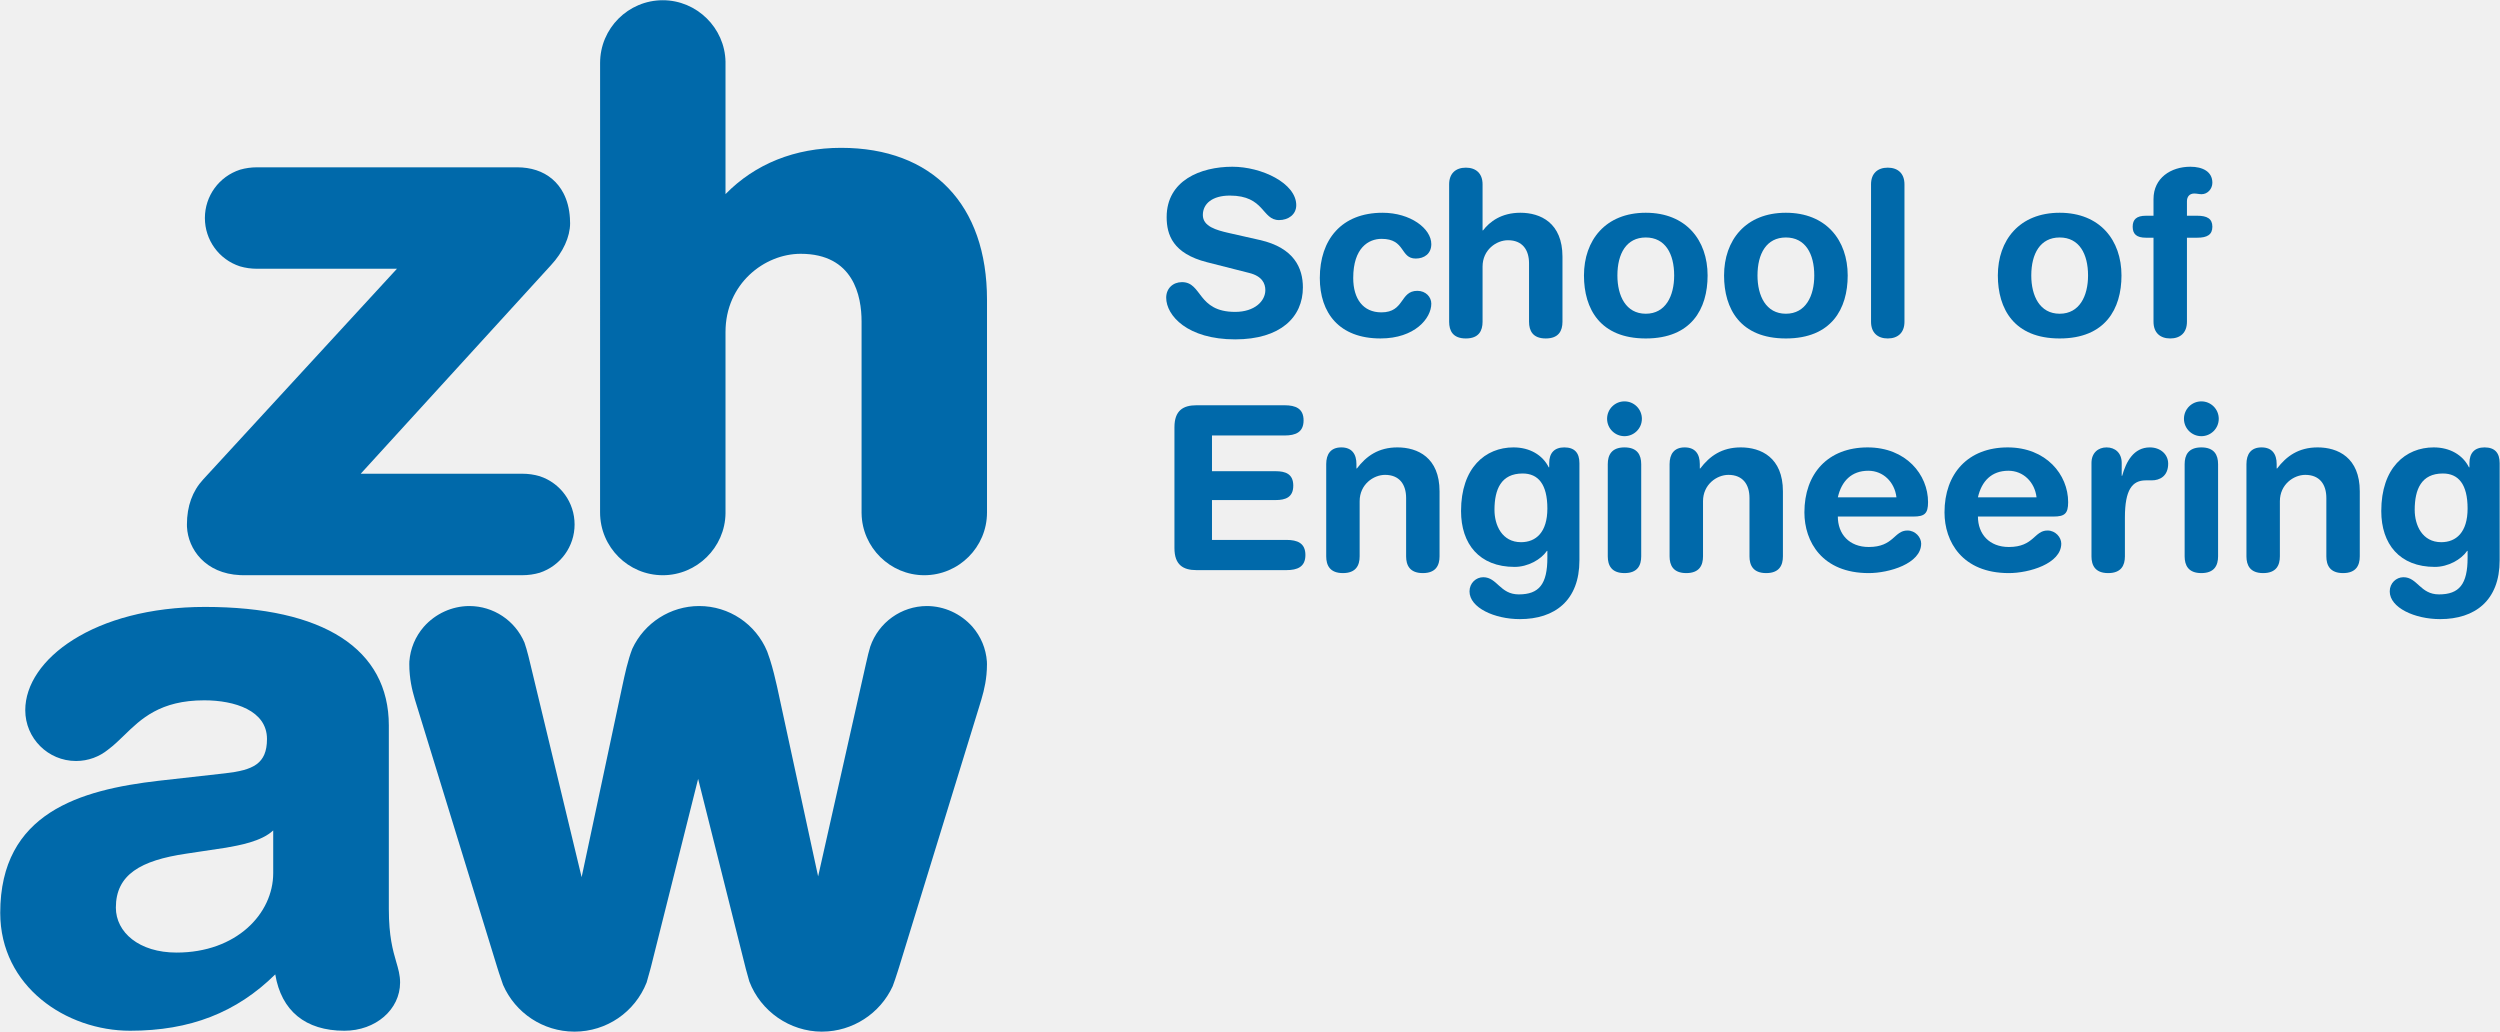
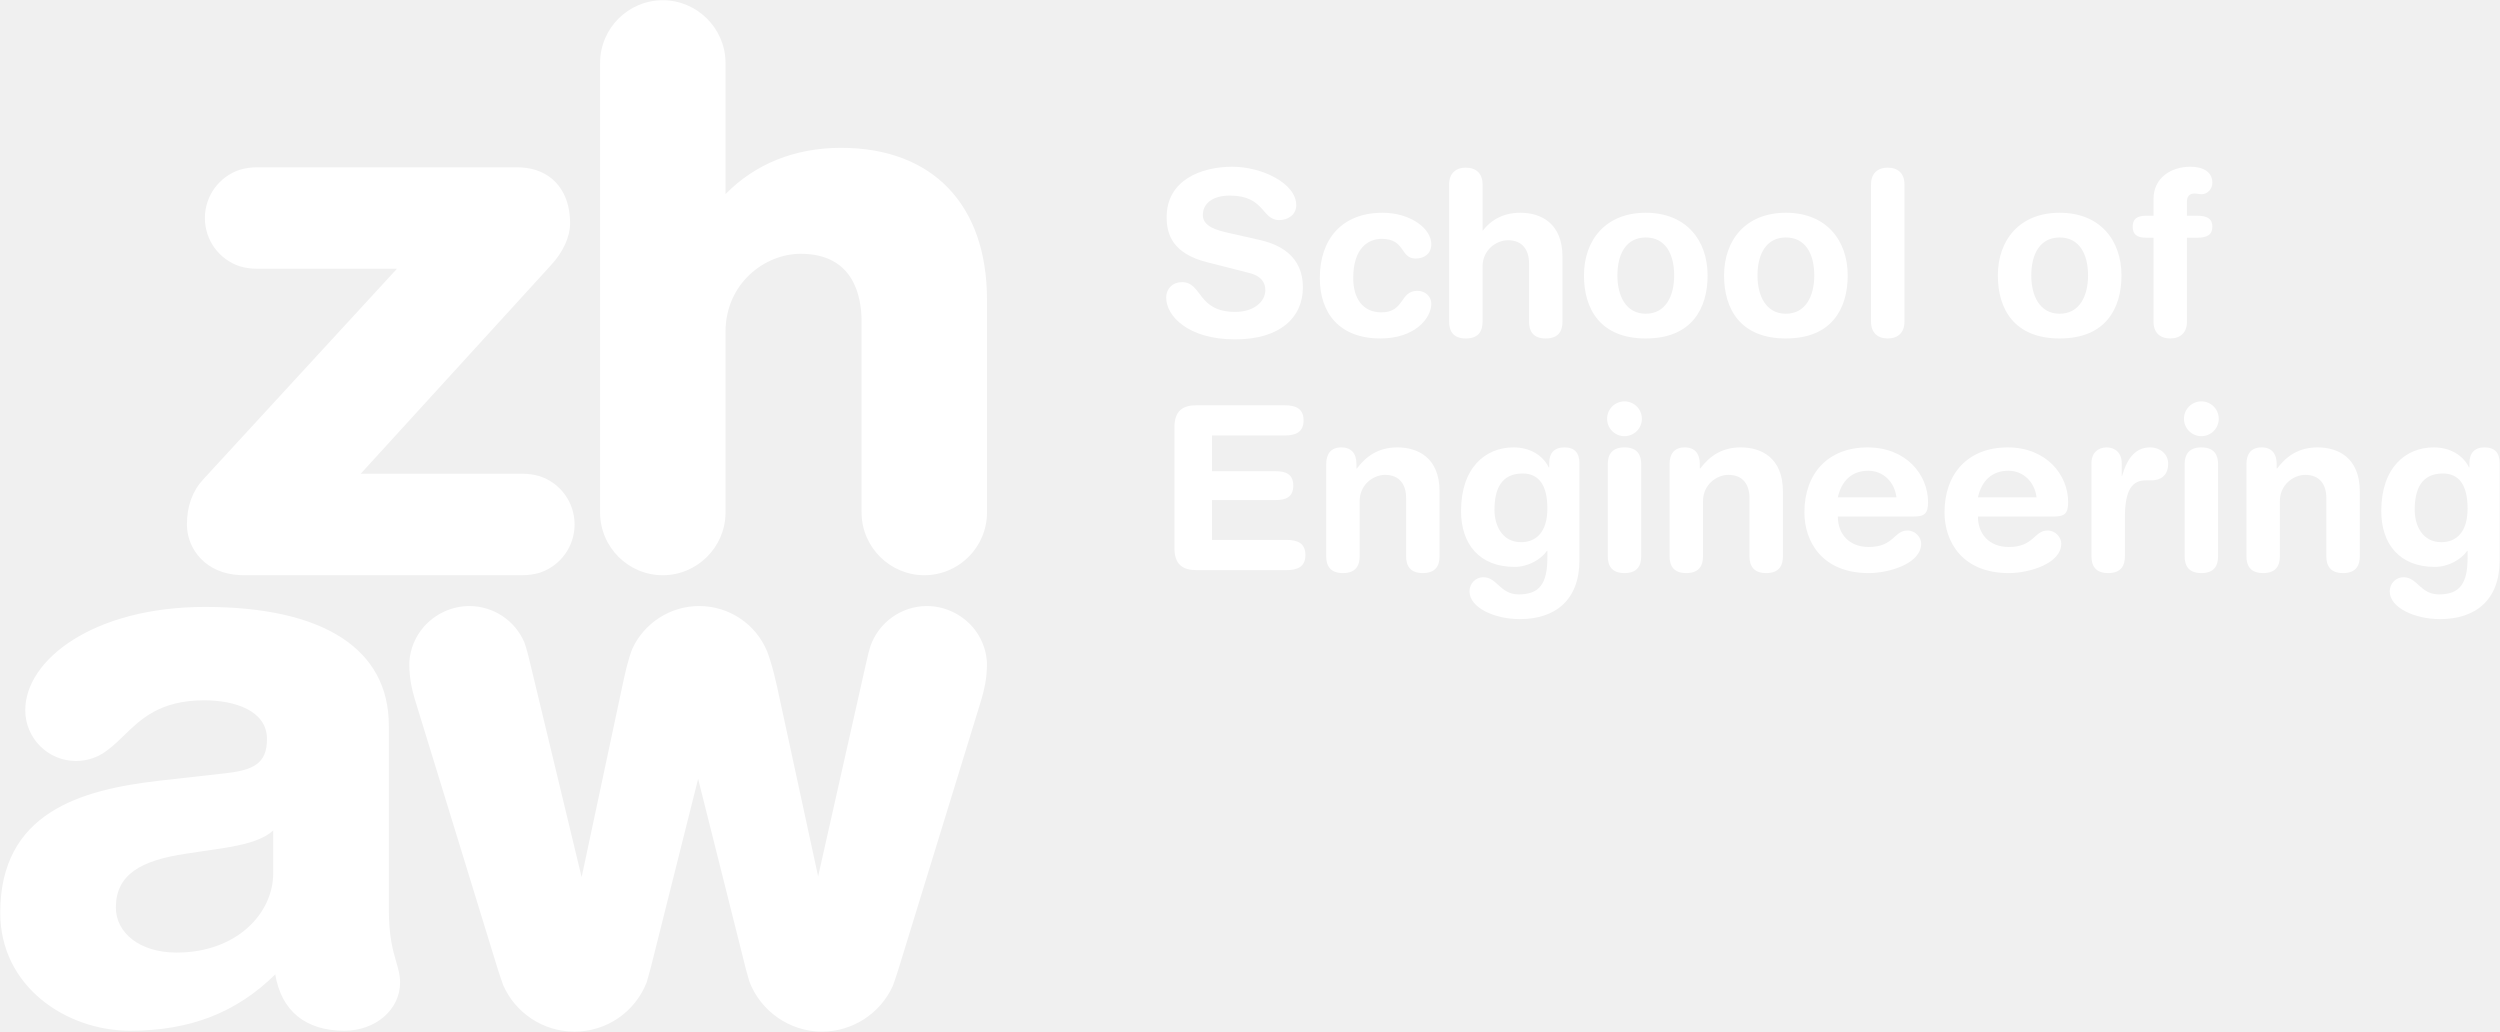
<svg xmlns="http://www.w3.org/2000/svg" version="1.1" viewBox="138.68 378.88 218.42 90.13">
  <defs>
    <clipPath id="clip_0">
      <path transform="matrix(1,0,0,-1,0,841.89)" d="M0 841.89H595.28V0H0Z" />
    </clipPath>
  </defs>
  <g id="layer_1" data-name="">
    <g clip-path="url(#clip_0)">
-       <path transform="matrix(1,0,0,-1,214.7148,435.3666)" d="M0 0C0-.002-.178-.643-.178-.643L-.4-1.602C-.4-1.602-3.99-17.564-4.557-20.082-4.699-19.422-8.146-3.496-8.146-3.496-8.299-2.818-8.506-1.936-8.77-1.115L-9.006-.434C-10.008 1.98-12.34 3.539-14.951 3.539-17.451 3.539-19.744 2.072-20.793-.197-20.975-.67-21.139-1.197-21.293-1.816-21.437-2.393-21.564-2.982-21.674-3.5-21.674-3.5-24.717-17.797-25.219-20.148-25.373-19.504-29.686-1.584-29.686-1.584L-29.871-.824C-29.99-.354-30.1 .02-30.215 .35-31.041 2.283-32.928 3.533-35.023 3.539-36.541 3.535-37.992 2.873-39.007 1.725-39.749 .869-40.186-.178-40.27-1.307-40.27-1.309-40.275-1.535-40.275-1.535-40.275-1.846-40.264-2.15-40.23-2.461-40.127-3.551-39.855-4.416-39.594-5.252L-32.592-28.033-32.439-28.516-32.083-29.562C-31.006-32.028-28.577-33.63-25.889-33.644L-25.838-33.646C-23.041-33.638-20.568-31.95-19.539-29.348-19.539-29.34-19.219-28.203-19.219-28.203-19.219-28.195-19.16-27.984-19.16-27.984-19.16-27.984-15.182-12.129-15.041-11.561-14.895-12.141-10.865-28.195-10.865-28.195L-10.568-29.258C-9.574-31.876-7.031-33.636-4.238-33.646L-4.182-33.644C-1.553-33.63 .859-32.073 1.957-29.68 2.1-29.299 2.24-28.889 2.389-28.412L2.51-28.031 9.516-5.252C9.775-4.412 10.047-3.543 10.15-2.461 10.18-2.15 10.195-1.846 10.195-1.535L10.188-1.307C10.105-.178 9.668 .871 8.926 1.727 7.906 2.875 6.457 3.535 4.943 3.539 2.711 3.533 .727 2.107 0 0" fill="#0069aa" />
-       <path transform="matrix(1,0,0,-1,191.1094,384.3802)" d="M0 0-.002-39.275C0-42.297 2.459-44.756 5.479-44.756 8.459-44.756 10.916-42.328 10.957-39.35V-39.275-23.5C10.957-19.283 14.365-16.674 17.521-16.674 22.154-16.674 22.844-20.377 22.844-22.584V-39.275L22.846-39.365C22.893-42.336 25.35-44.754 28.32-44.756 31.344-44.756 33.803-42.297 33.803-39.275V-20.686C33.803-12.377 29.039-7.416 21.057-7.416 17.018-7.416 13.541-8.82 10.957-11.459V0 .098C10.904 3.066 8.445 5.48 5.479 5.48 2.459 5.48 0 3.021 0 0" fill="#0069aa" />
-       <path transform="matrix(1,0,0,-1,173.2939,462.9056)" d="M0 0C-.284 .982-.642 2.203-.642 4.6V20.637C-.642 27.322-6.347 31-16.701 31-26.418 31-32.407 26.395-32.407 21.98-32.407 19.525-30.421 17.539-27.97 17.539-26.905 17.539-25.929 17.914-25.164 18.537-24.677 18.9-24.228 19.332-23.771 19.777-22.297 21.213-20.625 22.84-16.769 22.84-14.119 22.84-11.288 21.951-11.288 19.459-11.288 17.279-12.517 16.742-14.931 16.465L-20.754 15.811C-27.599 15.018-34.593 13.023-34.593 4.273-34.593-2.174-28.824-6.028-23.246-6.028-18.009-6.028-13.952-4.444-10.565-1.104-10.036-4.282-7.937-6.028-4.526-6.028-1.797-6.028 .341-4.179 .341-1.814 .341-1.164 .183-.625 0 0M-10.744 7.74C-10.744 4.207-13.952 .801-19.188 .801-22.462 .801-24.491 2.57-24.491 4.73-24.491 7.611-22.332 8.855-18.339 9.443L-14.868 9.965C-13.755 10.164-11.791 10.492-10.744 11.473Z" fill="#0069aa" />
-       <path transform="matrix(1,0,0,-1,156.7373,398.3627)" d="M0 0V.006Z" fill="#0069aa" />
-       <path transform="matrix(1,0,0,-1,161.1426,393.4974)" d="M0 0C-.514 0-1.017-.07-1.494-.209-3.328-.809-4.559-2.502-4.562-4.428-4.562-6.357-3.332-8.055-1.502-8.652-1.019-8.795-.515-8.863 0-8.863H12.218C11.75-9.371-4.703-27.262-4.703-27.262-5.65-28.281-6.131-29.609-6.131-31.205L-6.127-31.418C-6.031-33.354-4.535-35.494-1.477-35.631L-1.178-35.637H23.175C23.697-35.637 24.205-35.564 24.692-35.422 26.516-34.814 27.738-33.121 27.738-31.205 27.738-29.285 26.514-27.59 24.69-26.988L24.685-26.986C24.203-26.844 23.693-26.771 23.175-26.771H9.053C9.517-26.266 25.658-8.57 25.658-8.57 26.728-7.422 27.346-6.08 27.346-4.891L27.33-4.43C27.279-3.623 27.092-2.9 26.773-2.279 26.269-1.297 25.443-.594 24.384-.25 23.873-.084 23.312 0 22.715 0Z" fill="#0069aa" />
-       <path transform="matrix(1,0,0,-1,248.75,399.8485)" d="M0 0C3.001-.68 3.761-2.46 3.761-4.141 3.761-6.742 1.801-8.682-2.16-8.682-6.321-8.682-8.182-6.602-8.182-5.041-8.182-4.241-7.602-3.681-6.801-3.681-5.021-3.681-5.48-6.281-2.16-6.281-.46-6.281 .48-5.341 .48-4.381 .48-3.801 .2-3.161-.92-2.881L-4.62-1.94C-7.602-1.18-8.142 .46-8.142 2-8.142 5.201-5.181 6.401-2.4 6.401 .16 6.401 3.181 4.961 3.181 3.041 3.181 2.22 2.48 1.74 1.681 1.74 .16 1.74 .44 3.881-2.62 3.881-4.141 3.881-4.98 3.181-4.98 2.181-4.98 1.18-3.78 .86-2.74 .62Z" fill="#0069aa" />
-       <path transform="matrix(1,0,0,-1,259.4697,397.4681)" d="M0 0C2.44 0 4.261-1.38 4.261-2.74 4.261-3.581 3.641-4.001 2.9-4.001 1.521-4.001 2.021-2.28-.08-2.28-1.22-2.28-2.561-3.061-2.561-5.701-2.561-7.521-1.7-8.702-.1-8.702 1.94-8.702 1.501-6.821 3.041-6.821 3.781-6.821 4.261-7.361 4.261-7.941 4.261-9.222 2.821-10.982-.18-10.982-3.78-10.982-5.48-8.762-5.48-5.701-5.48-2.34-3.58 0 0 0" fill="#0069aa" />
-       <path transform="matrix(1,0,0,-1,265.2881,394.9877)" d="M0 0C0 .96 .58 1.46 1.46 1.46 2.341 1.46 2.921 .96 2.921 0V-4.021H2.961C3.541-3.261 4.562-2.48 6.222-2.48 7.981-2.48 9.902-3.36 9.902-6.321V-12.002C9.902-12.783 9.582-13.463 8.441-13.463 7.302-13.463 6.981-12.783 6.981-12.002V-6.901C6.981-5.721 6.401-4.881 5.142-4.881 4.121-4.881 2.921-5.721 2.921-7.181V-12.002C2.921-12.783 2.601-13.463 1.46-13.463 .32-13.463 0-12.783 0-12.002Z" fill="#0069aa" />
-       <path transform="matrix(1,0,0,-1,282.4687,406.2899)" d="M0 0C1.74 0 2.48 1.561 2.48 3.341 2.48 5.241 1.7 6.662 0 6.662-1.7 6.662-2.48 5.241-2.48 3.341-2.48 1.561-1.74 0 0 0M0 8.822C3.521 8.822 5.401 6.421 5.401 3.341 5.401 .42 3.981-2.161 0-2.161-3.98-2.161-5.401 .42-5.401 3.341-5.401 6.421-3.521 8.822 0 8.822" fill="#0069aa" />
-       <path transform="matrix(1,0,0,-1,294.709,406.2899)" d="M0 0C1.74 0 2.48 1.561 2.48 3.341 2.48 5.241 1.7 6.662 0 6.662-1.7 6.662-2.48 5.241-2.48 3.341-2.48 1.561-1.74 0 0 0M0 8.822C3.521 8.822 5.401 6.421 5.401 3.341 5.401 .42 3.981-2.161 0-2.161-3.98-2.161-5.401 .42-5.401 3.341-5.401 6.421-3.521 8.822 0 8.822" fill="#0069aa" />
-       <path transform="matrix(1,0,0,-1,302.1484,394.9877)" d="M0 0C0 .96 .58 1.46 1.46 1.46 2.341 1.46 2.921 .96 2.921 0V-12.002C2.921-12.962 2.341-13.463 1.46-13.463 .58-13.463 0-12.962 0-12.002Z" fill="#0069aa" />
-       <path transform="matrix(1,0,0,-1,318.6289,406.2899)" d="M0 0C1.74 0 2.48 1.561 2.48 3.341 2.48 5.241 1.7 6.662 0 6.662-1.7 6.662-2.48 5.241-2.48 3.341-2.48 1.561-1.74 0 0 0M0 8.822C3.521 8.822 5.401 6.421 5.401 3.341 5.401 .42 3.981-2.161 0-2.161-3.98-2.161-5.401 .42-5.401 3.341-5.401 6.421-3.521 8.822 0 8.822" fill="#0069aa" />
-       <path transform="matrix(1,0,0,-1,326.8281,399.6483)" d="M0 0H-.66C-1.479 0-1.82 .32-1.82 .96-1.82 1.6-1.479 1.92-.66 1.92H0V3.38C0 5.221 1.521 6.201 3.221 6.201 4.281 6.201 5.142 5.781 5.142 4.801 5.142 4.261 4.722 3.801 4.201 3.801 3.981 3.801 3.781 3.861 3.562 3.861 3.141 3.861 2.921 3.581 2.921 3.181V1.92H3.821C4.682 1.92 5.142 1.66 5.142 .96 5.142 .26 4.682 0 3.821 0H2.921V-7.342C2.921-8.302 2.341-8.802 1.461-8.802 .58-8.802 0-8.302 0-7.342Z" fill="#0069aa" />
-       <path transform="matrix(1,0,0,-1,241.2891,416.2074)" d="M0 0C0 1.46 .76 1.92 1.92 1.92H9.622C10.582 1.92 11.282 1.64 11.282 .6 11.282-.44 10.582-.72 9.622-.72H3.28V-3.841H8.842C9.702-3.841 10.382-4.081 10.382-5.102 10.382-6.122 9.702-6.362 8.842-6.362H3.28V-9.843H9.782C10.742-9.843 11.442-10.122 11.442-11.163 11.442-12.202 10.742-12.483 9.782-12.483H1.92C.76-12.483 0-12.022 0-10.563Z" fill="#0069aa" />
-       <path transform="matrix(1,0,0,-1,254.5488,419.4281)" d="M0 0C0 .88 .4 1.46 1.32 1.46 2.24 1.46 2.641 .88 2.641 0V-.38H2.681C3.501 .7 4.562 1.46 6.222 1.46 7.981 1.46 9.902 .58 9.902-2.381V-8.062C9.902-8.843 9.582-9.522 8.442-9.522 7.302-9.522 6.981-8.843 6.981-8.062V-2.961C6.981-1.781 6.401-.94 5.142-.94 4.121-.94 2.921-1.781 2.921-3.241V-8.062C2.921-8.843 2.601-9.522 1.46-9.522 .32-9.522 0-8.843 0-8.062Z" fill="#0069aa" />
-       <path transform="matrix(1,0,0,-1,271.5693,426.2494)" d="M0 0C1.301 0 2.301 .859 2.301 2.94 2.301 5.061 1.501 6.001 .141 6.001-1.74 6.001-2.32 4.621-2.32 2.82-2.32 1.48-1.66 0 0 0M5.102-1.58C5.102-5.102 2.941-6.722-.1-6.722-2.32-6.722-4.501-5.722-4.501-4.301-4.501-3.581-3.94-3.061-3.301-3.061-2.08-3.061-1.84-4.562-.199-4.562 1.581-4.562 2.301-3.661 2.301-1.361V-.761H2.261C1.74-1.521 .601-2.16-.56-2.16-3.641-2.16-5.241-.16-5.241 2.721-5.241 6.501-3.12 8.281-.66 8.281 .761 8.281 1.881 7.621 2.421 6.541H2.461V6.901C2.461 7.801 2.921 8.281 3.781 8.281 4.682 8.281 5.102 7.801 5.102 6.901Z" fill="#0069aa" />
-       <path transform="matrix(1,0,0,-1,279.1484,419.4281)" d="M0 0C0 .78 .32 1.46 1.46 1.46 2.601 1.46 2.921 .78 2.921 0V-8.062C2.921-8.843 2.601-9.522 1.46-9.522 .32-9.522 0-8.843 0-8.062ZM1.46 5.481C2.301 5.481 2.98 4.801 2.98 3.96 2.98 3.121 2.301 2.44 1.46 2.44 .62 2.44-.06 3.121-.06 3.96-.06 4.801 .62 5.481 1.46 5.481" fill="#0069aa" />
-       <path transform="matrix(1,0,0,-1,284.5479,419.4281)" d="M0 0C0 .88 .4 1.46 1.32 1.46 2.24 1.46 2.641 .88 2.641 0V-.38H2.681C3.501 .7 4.562 1.46 6.222 1.46 7.981 1.46 9.902 .58 9.902-2.381V-8.062C9.902-8.843 9.582-9.522 8.441-9.522 7.302-9.522 6.981-8.843 6.981-8.062V-2.961C6.981-1.781 6.401-.94 5.142-.94 4.121-.94 2.921-1.781 2.921-3.241V-8.062C2.921-8.843 2.601-9.522 1.46-9.522 .32-9.522 0-8.843 0-8.062Z" fill="#0069aa" />
-       <path transform="matrix(1,0,0,-1,304.3691,422.3295)" d="M0 0C-.16 1.341-1.16 2.321-2.46 2.321-3.921 2.321-4.801 1.421-5.121 0ZM-5.121-1.68C-5.121-3.221-4.121-4.34-2.42-4.34-.22-4.34-.22-2.9 .96-2.9 1.66-2.9 2.16-3.5 2.16-4.041 2.16-5.801-.66-6.621-2.42-6.621-6.501-6.621-8.042-3.86-8.042-1.32-8.042 2.081-5.981 4.361-2.521 4.361 .841 4.361 2.761 1.981 2.761-.42 2.761-1.42 2.461-1.68 1.48-1.68Z" fill="#0069aa" />
-       <path transform="matrix(1,0,0,-1,316.6094,422.3295)" d="M0 0C-.16 1.341-1.16 2.321-2.46 2.321-3.921 2.321-4.801 1.421-5.121 0ZM-5.121-1.68C-5.121-3.221-4.121-4.34-2.42-4.34-.22-4.34-.22-2.9 .96-2.9 1.66-2.9 2.16-3.5 2.16-4.041 2.16-5.801-.66-6.621-2.42-6.621-6.501-6.621-8.042-3.86-8.042-1.32-8.042 2.081-5.981 4.361-2.521 4.361 .841 4.361 2.761 1.981 2.761-.42 2.761-1.42 2.461-1.68 1.48-1.68Z" fill="#0069aa" />
-       <path transform="matrix(1,0,0,-1,321.4082,419.3285)" d="M0 0C0 .88 .58 1.36 1.32 1.36 2.061 1.36 2.641 .88 2.641 0V-1.12H2.681C3.021 .1 3.681 1.36 5.101 1.36 6.021 1.36 6.701 .76 6.701-.06 6.701-1.14 5.981-1.52 5.261-1.52H4.741C3.561-1.52 2.921-2.34 2.921-4.761V-8.161C2.921-8.942 2.601-9.622 1.46-9.622 .32-9.622 0-8.942 0-8.161Z" fill="#0069aa" />
-       <path transform="matrix(1,0,0,-1,329.5479,419.4281)" d="M0 0C0 .78 .32 1.46 1.46 1.46 2.601 1.46 2.921 .78 2.921 0V-8.062C2.921-8.843 2.601-9.522 1.46-9.522 .32-9.522 0-8.843 0-8.062ZM1.46 5.481C2.301 5.481 2.98 4.801 2.98 3.96 2.98 3.121 2.301 2.44 1.46 2.44 .62 2.44-.06 3.121-.06 3.96-.06 4.801 .62 5.481 1.46 5.481" fill="#0069aa" />
-       <path transform="matrix(1,0,0,-1,334.9473,419.4281)" d="M0 0C0 .88 .4 1.46 1.32 1.46 2.24 1.46 2.641 .88 2.641 0V-.38H2.681C3.501 .7 4.562 1.46 6.222 1.46 7.981 1.46 9.902 .58 9.902-2.381V-8.062C9.902-8.843 9.582-9.522 8.442-9.522 7.302-9.522 6.981-8.843 6.981-8.062V-2.961C6.981-1.781 6.401-.94 5.142-.94 4.121-.94 2.921-1.781 2.921-3.241V-8.062C2.921-8.843 2.601-9.522 1.46-9.522 .32-9.522 0-8.843 0-8.062Z" fill="#0069aa" />
-       <path transform="matrix(1,0,0,-1,351.9678,426.2494)" d="M0 0C1.301 0 2.301 .859 2.301 2.94 2.301 5.061 1.501 6.001 .141 6.001-1.74 6.001-2.32 4.621-2.32 2.82-2.32 1.48-1.66 0 0 0M5.102-1.58C5.102-5.102 2.941-6.722-.1-6.722-2.32-6.722-4.501-5.722-4.501-4.301-4.501-3.581-3.94-3.061-3.301-3.061-2.08-3.061-1.84-4.562-.199-4.562 1.581-4.562 2.301-3.661 2.301-1.361V-.761H2.261C1.74-1.521 .601-2.16-.56-2.16-3.641-2.16-5.241-.16-5.241 2.721-5.241 6.501-3.12 8.281-.66 8.281 .761 8.281 1.881 7.621 2.421 6.541H2.461V6.901C2.461 7.801 2.921 8.281 3.781 8.281 4.682 8.281 5.102 7.801 5.102 6.901Z" fill="#0069aa" />
+       <path transform="matrix(1,0,0,-1,214.7148,435.3666)" d="M0 0C0-.002-.178-.643-.178-.643L-.4-1.602C-.4-1.602-3.99-17.564-4.557-20.082-4.699-19.422-8.146-3.496-8.146-3.496-8.299-2.818-8.506-1.936-8.77-1.115L-9.006-.434C-10.008 1.98-12.34 3.539-14.951 3.539-17.451 3.539-19.744 2.072-20.793-.197-20.975-.67-21.139-1.197-21.293-1.816-21.437-2.393-21.564-2.982-21.674-3.5-21.674-3.5-24.717-17.797-25.219-20.148-25.373-19.504-29.686-1.584-29.686-1.584L-29.871-.824C-29.99-.354-30.1 .02-30.215 .35-31.041 2.283-32.928 3.533-35.023 3.539-36.541 3.535-37.992 2.873-39.007 1.725-39.749 .869-40.186-.178-40.27-1.307-40.27-1.309-40.275-1.535-40.275-1.535-40.275-1.846-40.264-2.15-40.23-2.461-40.127-3.551-39.855-4.416-39.594-5.252L-32.592-28.033-32.439-28.516-32.083-29.562C-31.006-32.028-28.577-33.63-25.889-33.644L-25.838-33.646C-23.041-33.638-20.568-31.95-19.539-29.348-19.539-29.34-19.219-28.203-19.219-28.203-19.219-28.195-19.16-27.984-19.16-27.984-19.16-27.984-15.182-12.129-15.041-11.561-14.895-12.141-10.865-28.195-10.865-28.195L-10.568-29.258C-9.574-31.876-7.031-33.636-4.238-33.646L-4.182-33.644C-1.553-33.63 .859-32.073 1.957-29.68 2.1-29.299 2.24-28.889 2.389-28.412L2.51-28.031 9.516-5.252C9.775-4.412 10.047-3.543 10.15-2.461 10.18-2.15 10.195-1.846 10.195-1.535L10.188-1.307C10.105-.178 9.668 .871 8.926 1.727 7.906 2.875 6.457 3.535 4.943 3.539 2.711 3.533 .727 2.107 0 0" fill="#fff" />
+       <path transform="matrix(1,0,0,-1,191.1094,384.3802)" d="M0 0-.002-39.275C0-42.297 2.459-44.756 5.479-44.756 8.459-44.756 10.916-42.328 10.957-39.35V-39.275-23.5C10.957-19.283 14.365-16.674 17.521-16.674 22.154-16.674 22.844-20.377 22.844-22.584V-39.275L22.846-39.365C22.893-42.336 25.35-44.754 28.32-44.756 31.344-44.756 33.803-42.297 33.803-39.275V-20.686C33.803-12.377 29.039-7.416 21.057-7.416 17.018-7.416 13.541-8.82 10.957-11.459V0 .098C10.904 3.066 8.445 5.48 5.479 5.48 2.459 5.48 0 3.021 0 0" fill="#fff" />
+       <path transform="matrix(1,0,0,-1,173.2939,462.9056)" d="M0 0C-.284 .982-.642 2.203-.642 4.6V20.637C-.642 27.322-6.347 31-16.701 31-26.418 31-32.407 26.395-32.407 21.98-32.407 19.525-30.421 17.539-27.97 17.539-26.905 17.539-25.929 17.914-25.164 18.537-24.677 18.9-24.228 19.332-23.771 19.777-22.297 21.213-20.625 22.84-16.769 22.84-14.119 22.84-11.288 21.951-11.288 19.459-11.288 17.279-12.517 16.742-14.931 16.465L-20.754 15.811C-27.599 15.018-34.593 13.023-34.593 4.273-34.593-2.174-28.824-6.028-23.246-6.028-18.009-6.028-13.952-4.444-10.565-1.104-10.036-4.282-7.937-6.028-4.526-6.028-1.797-6.028 .341-4.179 .341-1.814 .341-1.164 .183-.625 0 0M-10.744 7.74C-10.744 4.207-13.952 .801-19.188 .801-22.462 .801-24.491 2.57-24.491 4.73-24.491 7.611-22.332 8.855-18.339 9.443L-14.868 9.965C-13.755 10.164-11.791 10.492-10.744 11.473Z" fill="#fff" />
+       <path transform="matrix(1,0,0,-1,156.7373,398.3627)" d="M0 0V.006Z" fill="#fff" />
+       <path transform="matrix(1,0,0,-1,161.1426,393.4974)" d="M0 0C-.514 0-1.017-.07-1.494-.209-3.328-.809-4.559-2.502-4.562-4.428-4.562-6.357-3.332-8.055-1.502-8.652-1.019-8.795-.515-8.863 0-8.863H12.218C11.75-9.371-4.703-27.262-4.703-27.262-5.65-28.281-6.131-29.609-6.131-31.205L-6.127-31.418C-6.031-33.354-4.535-35.494-1.477-35.631L-1.178-35.637H23.175C23.697-35.637 24.205-35.564 24.692-35.422 26.516-34.814 27.738-33.121 27.738-31.205 27.738-29.285 26.514-27.59 24.69-26.988L24.685-26.986C24.203-26.844 23.693-26.771 23.175-26.771H9.053C9.517-26.266 25.658-8.57 25.658-8.57 26.728-7.422 27.346-6.08 27.346-4.891L27.33-4.43C27.279-3.623 27.092-2.9 26.773-2.279 26.269-1.297 25.443-.594 24.384-.25 23.873-.084 23.312 0 22.715 0Z" fill="#fff" />
+       <path transform="matrix(1,0,0,-1,248.75,399.8485)" d="M0 0C3.001-.68 3.761-2.46 3.761-4.141 3.761-6.742 1.801-8.682-2.16-8.682-6.321-8.682-8.182-6.602-8.182-5.041-8.182-4.241-7.602-3.681-6.801-3.681-5.021-3.681-5.48-6.281-2.16-6.281-.46-6.281 .48-5.341 .48-4.381 .48-3.801 .2-3.161-.92-2.881L-4.62-1.94C-7.602-1.18-8.142 .46-8.142 2-8.142 5.201-5.181 6.401-2.4 6.401 .16 6.401 3.181 4.961 3.181 3.041 3.181 2.22 2.48 1.74 1.681 1.74 .16 1.74 .44 3.881-2.62 3.881-4.141 3.881-4.98 3.181-4.98 2.181-4.98 1.18-3.78 .86-2.74 .62Z" fill="#fff" />
+       <path transform="matrix(1,0,0,-1,259.4697,397.4681)" d="M0 0C2.44 0 4.261-1.38 4.261-2.74 4.261-3.581 3.641-4.001 2.9-4.001 1.521-4.001 2.021-2.28-.08-2.28-1.22-2.28-2.561-3.061-2.561-5.701-2.561-7.521-1.7-8.702-.1-8.702 1.94-8.702 1.501-6.821 3.041-6.821 3.781-6.821 4.261-7.361 4.261-7.941 4.261-9.222 2.821-10.982-.18-10.982-3.78-10.982-5.48-8.762-5.48-5.701-5.48-2.34-3.58 0 0 0" fill="#fff" />
+       <path transform="matrix(1,0,0,-1,265.2881,394.9877)" d="M0 0C0 .96 .58 1.46 1.46 1.46 2.341 1.46 2.921 .96 2.921 0V-4.021H2.961C3.541-3.261 4.562-2.48 6.222-2.48 7.981-2.48 9.902-3.36 9.902-6.321V-12.002C9.902-12.783 9.582-13.463 8.441-13.463 7.302-13.463 6.981-12.783 6.981-12.002V-6.901C6.981-5.721 6.401-4.881 5.142-4.881 4.121-4.881 2.921-5.721 2.921-7.181V-12.002C2.921-12.783 2.601-13.463 1.46-13.463 .32-13.463 0-12.783 0-12.002Z" fill="#fff" />
+       <path transform="matrix(1,0,0,-1,282.4687,406.2899)" d="M0 0C1.74 0 2.48 1.561 2.48 3.341 2.48 5.241 1.7 6.662 0 6.662-1.7 6.662-2.48 5.241-2.48 3.341-2.48 1.561-1.74 0 0 0M0 8.822C3.521 8.822 5.401 6.421 5.401 3.341 5.401 .42 3.981-2.161 0-2.161-3.98-2.161-5.401 .42-5.401 3.341-5.401 6.421-3.521 8.822 0 8.822" fill="#fff" />
+       <path transform="matrix(1,0,0,-1,294.709,406.2899)" d="M0 0C1.74 0 2.48 1.561 2.48 3.341 2.48 5.241 1.7 6.662 0 6.662-1.7 6.662-2.48 5.241-2.48 3.341-2.48 1.561-1.74 0 0 0M0 8.822C3.521 8.822 5.401 6.421 5.401 3.341 5.401 .42 3.981-2.161 0-2.161-3.98-2.161-5.401 .42-5.401 3.341-5.401 6.421-3.521 8.822 0 8.822" fill="#fff" />
+       <path transform="matrix(1,0,0,-1,302.1484,394.9877)" d="M0 0C0 .96 .58 1.46 1.46 1.46 2.341 1.46 2.921 .96 2.921 0V-12.002C2.921-12.962 2.341-13.463 1.46-13.463 .58-13.463 0-12.962 0-12.002Z" fill="#fff" />
+       <path transform="matrix(1,0,0,-1,318.6289,406.2899)" d="M0 0C1.74 0 2.48 1.561 2.48 3.341 2.48 5.241 1.7 6.662 0 6.662-1.7 6.662-2.48 5.241-2.48 3.341-2.48 1.561-1.74 0 0 0M0 8.822C3.521 8.822 5.401 6.421 5.401 3.341 5.401 .42 3.981-2.161 0-2.161-3.98-2.161-5.401 .42-5.401 3.341-5.401 6.421-3.521 8.822 0 8.822" fill="#fff" />
+       <path transform="matrix(1,0,0,-1,326.8281,399.6483)" d="M0 0H-.66C-1.479 0-1.82 .32-1.82 .96-1.82 1.6-1.479 1.92-.66 1.92H0V3.38C0 5.221 1.521 6.201 3.221 6.201 4.281 6.201 5.142 5.781 5.142 4.801 5.142 4.261 4.722 3.801 4.201 3.801 3.981 3.801 3.781 3.861 3.562 3.861 3.141 3.861 2.921 3.581 2.921 3.181V1.92H3.821C4.682 1.92 5.142 1.66 5.142 .96 5.142 .26 4.682 0 3.821 0H2.921V-7.342C2.921-8.302 2.341-8.802 1.461-8.802 .58-8.802 0-8.302 0-7.342Z" fill="#fff" />
+       <path transform="matrix(1,0,0,-1,241.2891,416.2074)" d="M0 0C0 1.46 .76 1.92 1.92 1.92H9.622C10.582 1.92 11.282 1.64 11.282 .6 11.282-.44 10.582-.72 9.622-.72H3.28V-3.841H8.842C9.702-3.841 10.382-4.081 10.382-5.102 10.382-6.122 9.702-6.362 8.842-6.362H3.28V-9.843H9.782C10.742-9.843 11.442-10.122 11.442-11.163 11.442-12.202 10.742-12.483 9.782-12.483H1.92C.76-12.483 0-12.022 0-10.563Z" fill="#fff" />
+       <path transform="matrix(1,0,0,-1,254.5488,419.4281)" d="M0 0C0 .88 .4 1.46 1.32 1.46 2.24 1.46 2.641 .88 2.641 0V-.38H2.681C3.501 .7 4.562 1.46 6.222 1.46 7.981 1.46 9.902 .58 9.902-2.381V-8.062C9.902-8.843 9.582-9.522 8.442-9.522 7.302-9.522 6.981-8.843 6.981-8.062V-2.961C6.981-1.781 6.401-.94 5.142-.94 4.121-.94 2.921-1.781 2.921-3.241V-8.062C2.921-8.843 2.601-9.522 1.46-9.522 .32-9.522 0-8.843 0-8.062Z" fill="#fff" />
+       <path transform="matrix(1,0,0,-1,271.5693,426.2494)" d="M0 0C1.301 0 2.301 .859 2.301 2.94 2.301 5.061 1.501 6.001 .141 6.001-1.74 6.001-2.32 4.621-2.32 2.82-2.32 1.48-1.66 0 0 0M5.102-1.58C5.102-5.102 2.941-6.722-.1-6.722-2.32-6.722-4.501-5.722-4.501-4.301-4.501-3.581-3.94-3.061-3.301-3.061-2.08-3.061-1.84-4.562-.199-4.562 1.581-4.562 2.301-3.661 2.301-1.361V-.761H2.261C1.74-1.521 .601-2.16-.56-2.16-3.641-2.16-5.241-.16-5.241 2.721-5.241 6.501-3.12 8.281-.66 8.281 .761 8.281 1.881 7.621 2.421 6.541H2.461V6.901C2.461 7.801 2.921 8.281 3.781 8.281 4.682 8.281 5.102 7.801 5.102 6.901Z" fill="#fff" />
+       <path transform="matrix(1,0,0,-1,279.1484,419.4281)" d="M0 0C0 .78 .32 1.46 1.46 1.46 2.601 1.46 2.921 .78 2.921 0V-8.062C2.921-8.843 2.601-9.522 1.46-9.522 .32-9.522 0-8.843 0-8.062ZM1.46 5.481C2.301 5.481 2.98 4.801 2.98 3.96 2.98 3.121 2.301 2.44 1.46 2.44 .62 2.44-.06 3.121-.06 3.96-.06 4.801 .62 5.481 1.46 5.481" fill="#fff" />
+       <path transform="matrix(1,0,0,-1,284.5479,419.4281)" d="M0 0C0 .88 .4 1.46 1.32 1.46 2.24 1.46 2.641 .88 2.641 0V-.38H2.681C3.501 .7 4.562 1.46 6.222 1.46 7.981 1.46 9.902 .58 9.902-2.381V-8.062C9.902-8.843 9.582-9.522 8.441-9.522 7.302-9.522 6.981-8.843 6.981-8.062V-2.961C6.981-1.781 6.401-.94 5.142-.94 4.121-.94 2.921-1.781 2.921-3.241V-8.062C2.921-8.843 2.601-9.522 1.46-9.522 .32-9.522 0-8.843 0-8.062Z" fill="#fff" />
+       <path transform="matrix(1,0,0,-1,304.3691,422.3295)" d="M0 0C-.16 1.341-1.16 2.321-2.46 2.321-3.921 2.321-4.801 1.421-5.121 0ZM-5.121-1.68C-5.121-3.221-4.121-4.34-2.42-4.34-.22-4.34-.22-2.9 .96-2.9 1.66-2.9 2.16-3.5 2.16-4.041 2.16-5.801-.66-6.621-2.42-6.621-6.501-6.621-8.042-3.86-8.042-1.32-8.042 2.081-5.981 4.361-2.521 4.361 .841 4.361 2.761 1.981 2.761-.42 2.761-1.42 2.461-1.68 1.48-1.68Z" fill="#fff" />
+       <path transform="matrix(1,0,0,-1,316.6094,422.3295)" d="M0 0C-.16 1.341-1.16 2.321-2.46 2.321-3.921 2.321-4.801 1.421-5.121 0ZM-5.121-1.68C-5.121-3.221-4.121-4.34-2.42-4.34-.22-4.34-.22-2.9 .96-2.9 1.66-2.9 2.16-3.5 2.16-4.041 2.16-5.801-.66-6.621-2.42-6.621-6.501-6.621-8.042-3.86-8.042-1.32-8.042 2.081-5.981 4.361-2.521 4.361 .841 4.361 2.761 1.981 2.761-.42 2.761-1.42 2.461-1.68 1.48-1.68Z" fill="#fff" />
+       <path transform="matrix(1,0,0,-1,321.4082,419.3285)" d="M0 0C0 .88 .58 1.36 1.32 1.36 2.061 1.36 2.641 .88 2.641 0V-1.12H2.681C3.021 .1 3.681 1.36 5.101 1.36 6.021 1.36 6.701 .76 6.701-.06 6.701-1.14 5.981-1.52 5.261-1.52H4.741C3.561-1.52 2.921-2.34 2.921-4.761V-8.161C2.921-8.942 2.601-9.622 1.46-9.622 .32-9.622 0-8.942 0-8.161Z" fill="#fff" />
+       <path transform="matrix(1,0,0,-1,329.5479,419.4281)" d="M0 0C0 .78 .32 1.46 1.46 1.46 2.601 1.46 2.921 .78 2.921 0V-8.062C2.921-8.843 2.601-9.522 1.46-9.522 .32-9.522 0-8.843 0-8.062ZM1.46 5.481C2.301 5.481 2.98 4.801 2.98 3.96 2.98 3.121 2.301 2.44 1.46 2.44 .62 2.44-.06 3.121-.06 3.96-.06 4.801 .62 5.481 1.46 5.481" fill="#fff" />
+       <path transform="matrix(1,0,0,-1,334.9473,419.4281)" d="M0 0C0 .88 .4 1.46 1.32 1.46 2.24 1.46 2.641 .88 2.641 0V-.38H2.681C3.501 .7 4.562 1.46 6.222 1.46 7.981 1.46 9.902 .58 9.902-2.381V-8.062C9.902-8.843 9.582-9.522 8.442-9.522 7.302-9.522 6.981-8.843 6.981-8.062V-2.961C6.981-1.781 6.401-.94 5.142-.94 4.121-.94 2.921-1.781 2.921-3.241V-8.062C2.921-8.843 2.601-9.522 1.46-9.522 .32-9.522 0-8.843 0-8.062Z" fill="#fff" />
+       <path transform="matrix(1,0,0,-1,351.9678,426.2494)" d="M0 0C1.301 0 2.301 .859 2.301 2.94 2.301 5.061 1.501 6.001 .141 6.001-1.74 6.001-2.32 4.621-2.32 2.82-2.32 1.48-1.66 0 0 0M5.102-1.58C5.102-5.102 2.941-6.722-.1-6.722-2.32-6.722-4.501-5.722-4.501-4.301-4.501-3.581-3.94-3.061-3.301-3.061-2.08-3.061-1.84-4.562-.199-4.562 1.581-4.562 2.301-3.661 2.301-1.361V-.761H2.261C1.74-1.521 .601-2.16-.56-2.16-3.641-2.16-5.241-.16-5.241 2.721-5.241 6.501-3.12 8.281-.66 8.281 .761 8.281 1.881 7.621 2.421 6.541H2.461V6.901C2.461 7.801 2.921 8.281 3.781 8.281 4.682 8.281 5.102 7.801 5.102 6.901Z" fill="#fff" />
    </g>
  </g>
</svg>
